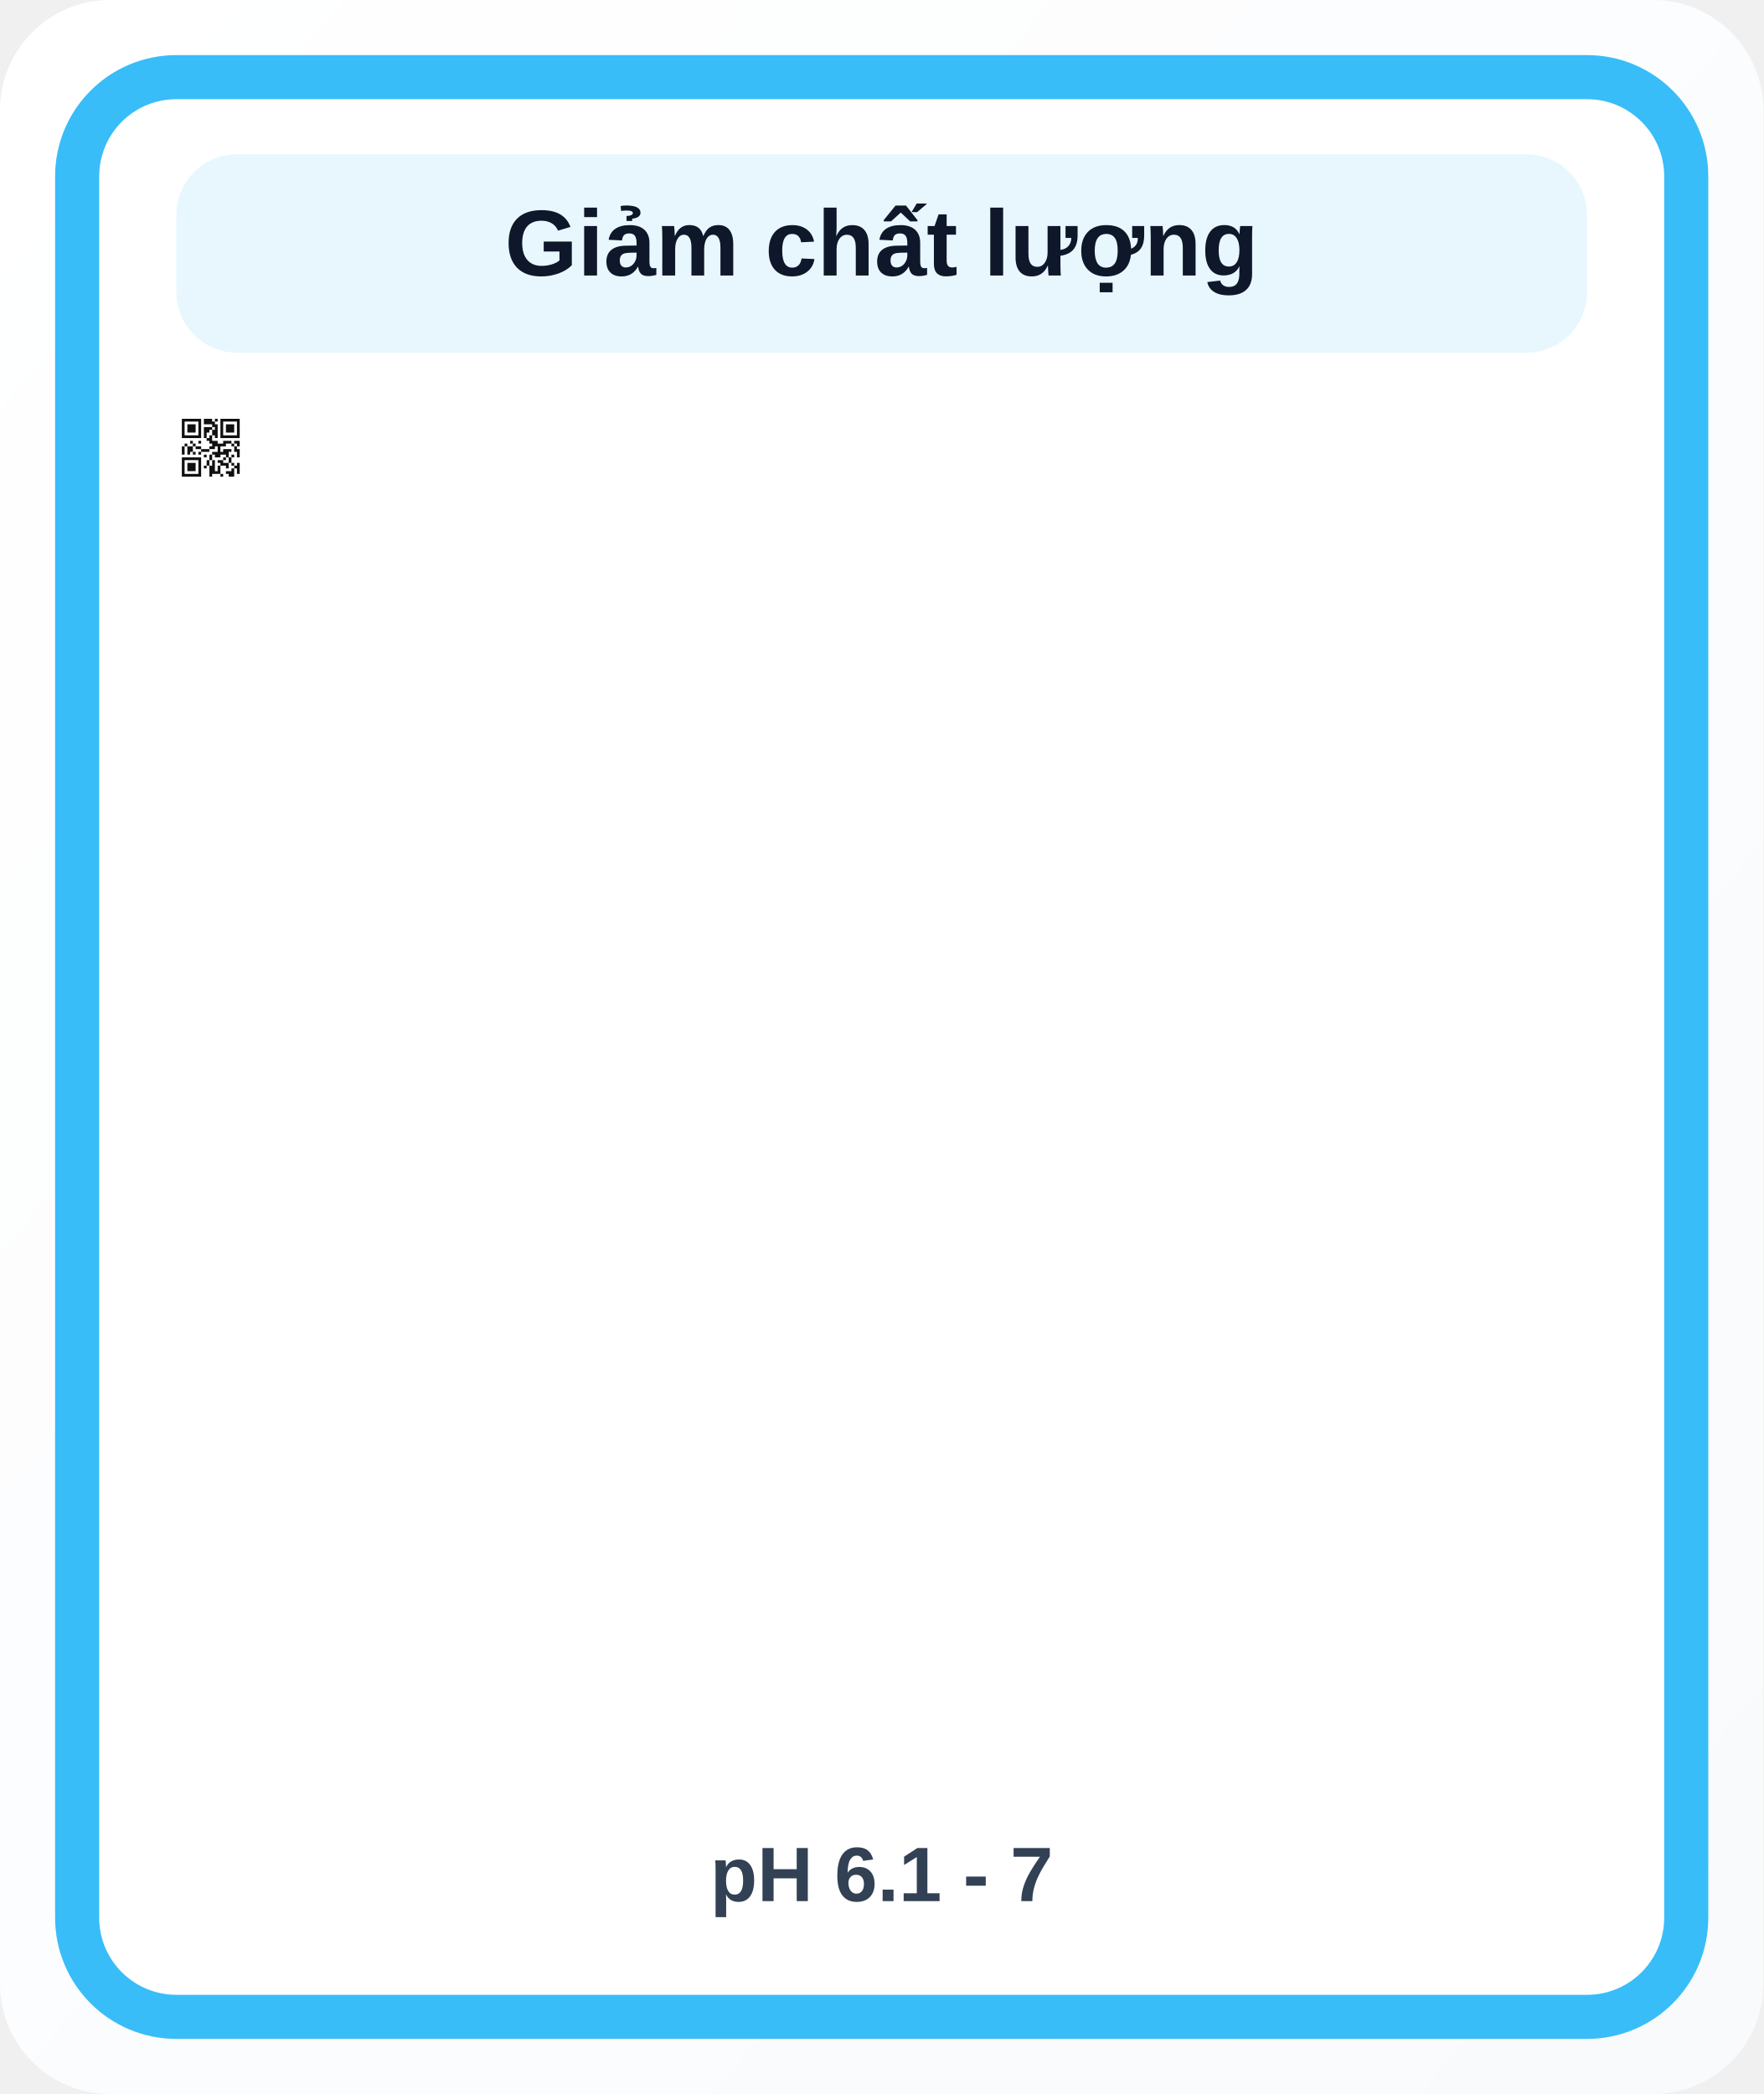
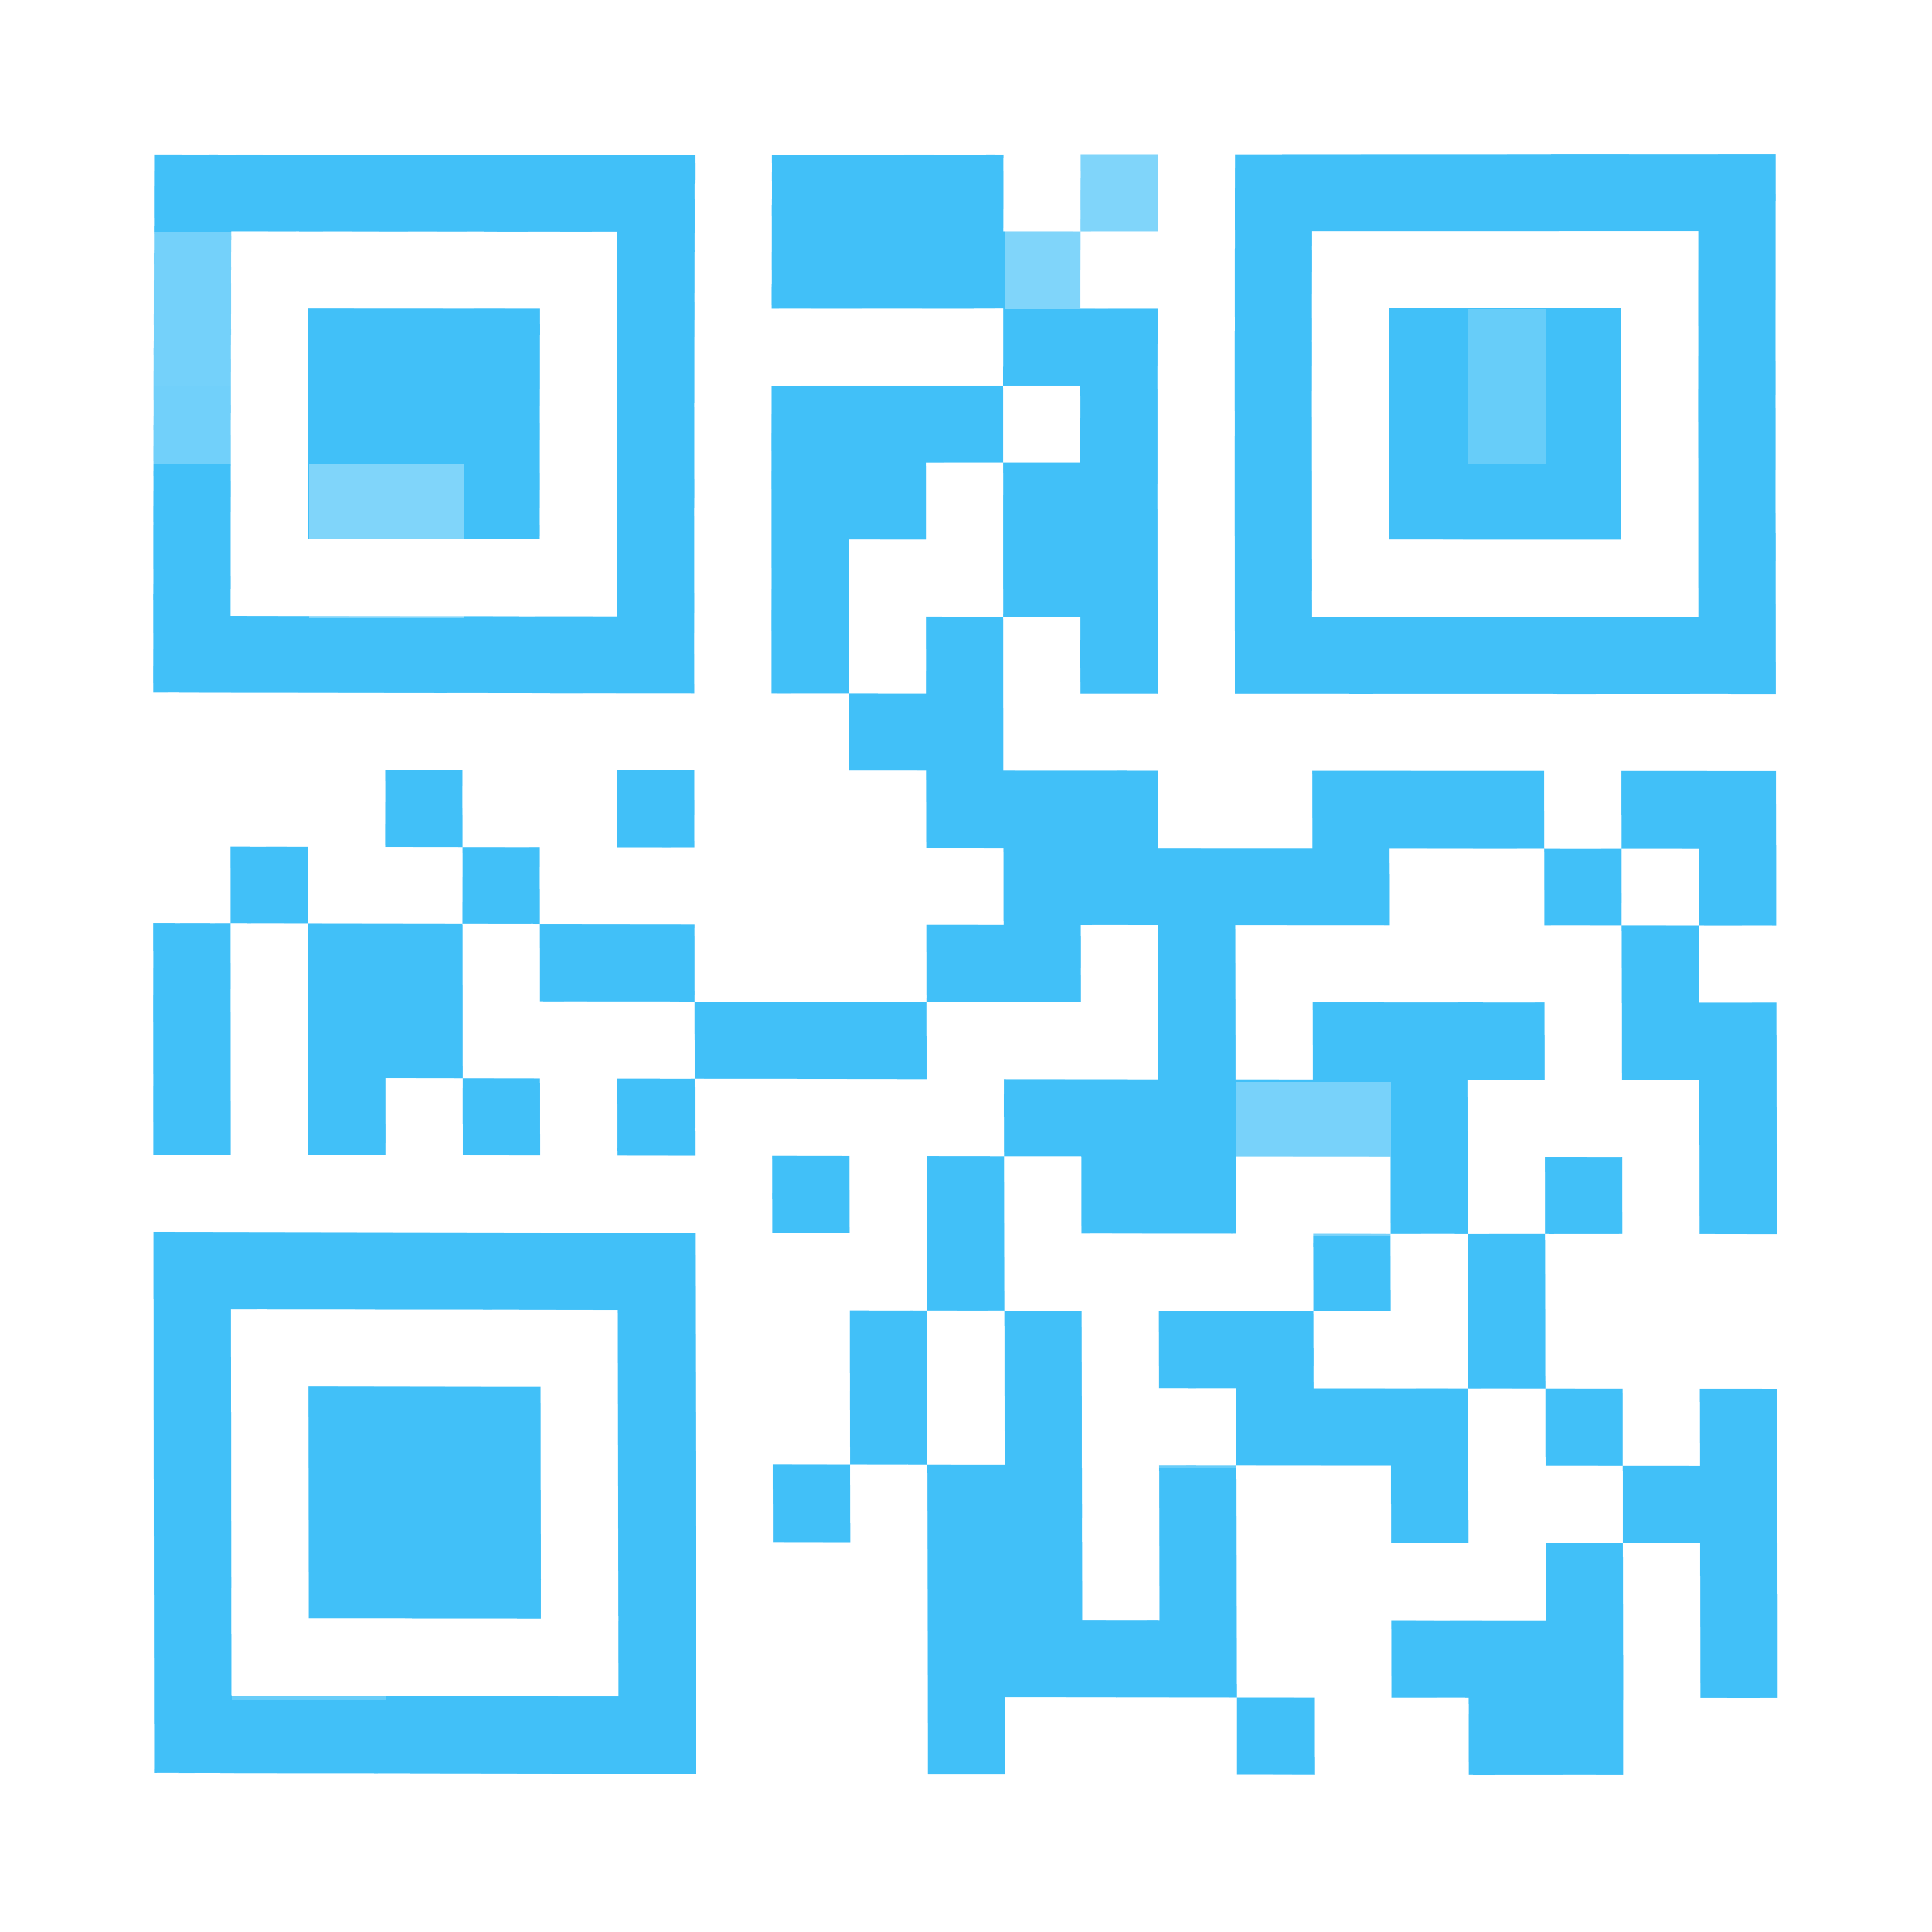
- <svg xmlns="http://www.w3.org/2000/svg" viewBox="0 0 640 760" width="640" height="760" role="img" aria-label="Mã QR BioSmart Giảm chất lượng">
+ <svg xmlns="http://www.w3.org/2000/svg" width="512" height="512" viewBox="0 0 25 25" shape-rendering="crispEdges">
  <defs>
-     <linearGradient id="bg" x1="0" y1="0" x2="1" y2="1">
-       <stop offset="0%" stop-color="#ffffff" />
-       <stop offset="100%" stop-color="#f8fafc" />
-     </linearGradient>
+     <filter id="distort" x="-20%" y="-20%" width="140%" height="140%">
+       <feTurbulence type="fractalNoise" baseFrequency="0.018" numOctaves="2" seed="913" result="noise" />
+       <feDisplacementMap in="SourceGraphic" in2="noise" scale="0.25" xChannelSelector="R" yChannelSelector="G" />
+     </filter>
  </defs>
-   <rect x="0" y="0" width="640" height="760" rx="40" fill="url(#bg)" />
-   <rect x="28" y="28" width="584" height="704" rx="36" fill="#ffffff" stroke="#38bdf8" stroke-width="16" />
-   <rect x="64" y="56" width="512" height="72" rx="22" fill="#38bdf8" opacity="0.12" />
-   <text x="320" y="100" text-anchor="middle" font-family="Arial, sans-serif" font-size="34" font-weight="700" fill="#0f172a">Giảm chất lượng</text>
-   <text x="320" y="690" text-anchor="middle" font-family="Arial, sans-serif" font-size="28" font-weight="600" fill="#334155">pH 6.1 - 7</text>
-   <g transform="translate(64 150)">
-     <path fill="#ffffff" d="M0 0h25v25H0z" />
-     <path stroke="#111111" d="M2 2.5h7m1 0h3m1 0h1m1 0h7M2 3.5h1m5 0h1m1 0h4m2 0h1m5 0h1M2 4.5h1m1 0h3m1 0h1m4 0h2m1 0h1m1 0h3m1 0h1M2 5.5h1m1 0h3m1 0h1m1 0h3m1 0h1m1 0h1m1 0h3m1 0h1M2 6.5h1m1 0h3m1 0h1m1 0h2m1 0h2m1 0h1m1 0h3m1 0h1M2 7.5h1m5 0h1m1 0h1m2 0h2m1 0h1m5 0h1M2 8.5h7m1 0h1m1 0h1m1 0h1m1 0h7M11 9.5h2M5 10.5h1m2 0h1m3 0h3m2 0h3m1 0h2M3 11.5h1m2 0h1m6 0h5m2 0h1m1 0h1M2 12.5h1m1 0h2m1 0h2m3 0h2m1 0h1m5 0h1M2 13.5h1m1 0h2m3 0h3m3 0h1m1 0h3m1 0h2M2 14.5h1m1 0h1m1 0h1m1 0h1m4 0h6m3 0h1M10 15.5h1m1 0h1m1 0h2m2 0h1m1 0h1m1 0h1M2 16.5h7m3 0h1m4 0h1m1 0h1M2 17.5h1m5 0h1m2 0h1m1 0h1m1 0h2m2 0h1M2 18.5h1m1 0h3m1 0h1m2 0h1m1 0h1m2 0h3m1 0h1m1 0h1M2 19.5h1m1 0h3m1 0h1m1 0h1m1 0h2m1 0h1m2 0h1m2 0h2M2 20.5h1m1 0h3m1 0h1m3 0h2m1 0h1m4 0h1m1 0h1M2 21.5h1m5 0h1m3 0h4m2 0h3m1 0h1M2 22.5h7m3 0h1m3 0h1m2 0h2" />
+   <path fill="#ffffff" d="M0 0h25v25H0z" />
+   <g filter="url(#distort)" opacity="0.95">
+     <path stroke="#38bdf8" d="M2 2.5h7m1 0h3m1 0h1m1 0h7M2 3.5h1m5 0h1m1 0h4m2 0h1m5 0h1M2 4.5h1m1 0h3m1 0h1m4 0h2m1 0h1m1 0h3m1 0h1M2 5.5h1m1 0h3m1 0h1m1 0h3m1 0h1m1 0h1m1 0h3m1 0h1M2 6.5h1m1 0h3m1 0h1m1 0h2m1 0h2m1 0h1m1 0h3m1 0h1M2 7.5h1m5 0h1m1 0h1m2 0h2m1 0h1m5 0h1M2 8.5h7m1 0h1m1 0h1m1 0h1m1 0h7M11 9.5h2M5 10.5h1m2 0h1m3 0h3m2 0h3m1 0h2M3 11.5h1m2 0h1m6 0h5m2 0h1m1 0h1M2 12.5h1m1 0h2m1 0h2m3 0h2m1 0h1m5 0h1M2 13.5h1m1 0h2m3 0h3m3 0h1m1 0h3m1 0h2M2 14.5h1m1 0h1m1 0h1m1 0h1m4 0h6m3 0h1M10 15.5h1m1 0h1m1 0h2m2 0h1m1 0h1m1 0h1M2 16.5h7m3 0h1m4 0h1m1 0h1M2 17.5h1m5 0h1m2 0h1m1 0h1m1 0h2m2 0h1M2 18.5h1m1 0h3m1 0h1m2 0h1m1 0h1m2 0h3m1 0h1m1 0h1M2 19.5h1m1 0h3m1 0h1m1 0h1m1 0h2m1 0h1m2 0h1m2 0h2M2 20.5h1m1 0h3m1 0h1m3 0h2m1 0h1m4 0h1m1 0h1M2 21.5h1m5 0h1m3 0h4m2 0h3m1 0h1M2 22.5h7m3 0h1m3 0h1m2 0h2" />
+   </g>
+   <g>
+     <rect x="1" y="3" width="2" height="2" fill="#ffffff" opacity="0.27" />
+     <rect x="21" y="22" width="2" height="1" fill="#ffffff" opacity="0.26" />
+     <rect x="4" y="6" width="2" height="2" fill="#ffffff" opacity="0.33" />
+     <rect x="15" y="18" width="1" height="1" fill="#ffffff" opacity="0.21" />
+     <rect x="4" y="1" width="2" height="1" fill="#ffffff" opacity="0.29" />
+     <rect x="2" y="23" width="1" height="2" fill="#ffffff" opacity="0.23" />
+     <rect x="3" y="21" width="2" height="1" fill="#ffffff" opacity="0.21" />
+     <rect x="16" y="14" width="2" height="2" fill="#ffffff" opacity="0.29" />
+     <rect x="13" y="2" width="2" height="2" fill="#ffffff" opacity="0.33" />
+     <rect x="9" y="16" width="2" height="2" fill="#ffffff" opacity="0.27" />
+     <rect x="19" y="4" width="1" height="2" fill="#ffffff" opacity="0.20" />
+     <rect x="1" y="5" width="2" height="1" fill="#ffffff" opacity="0.25" />
  </g>
</svg>
